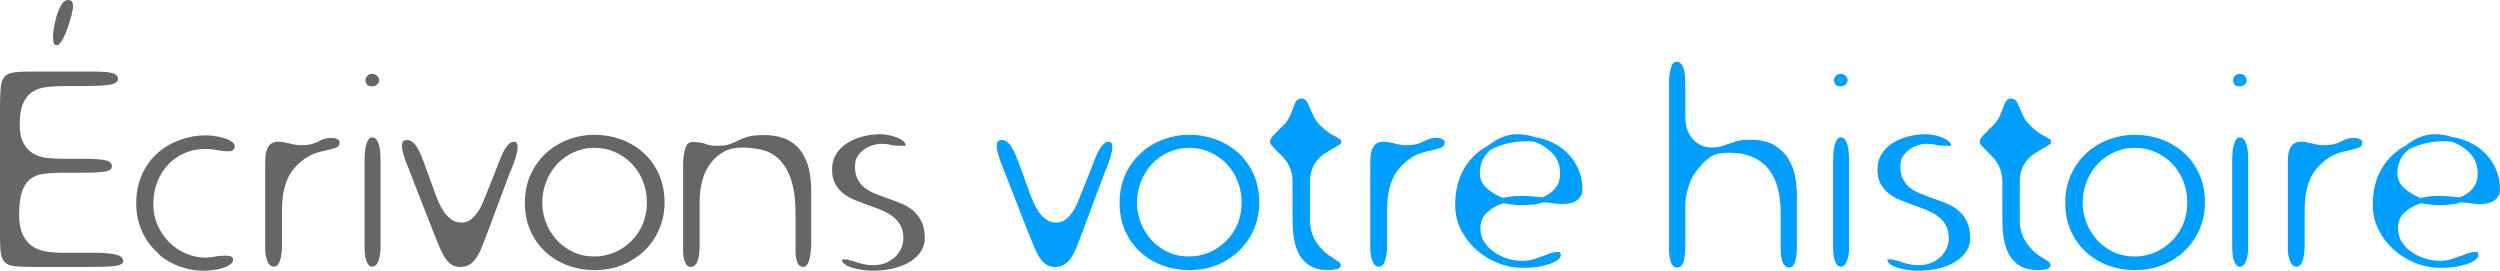
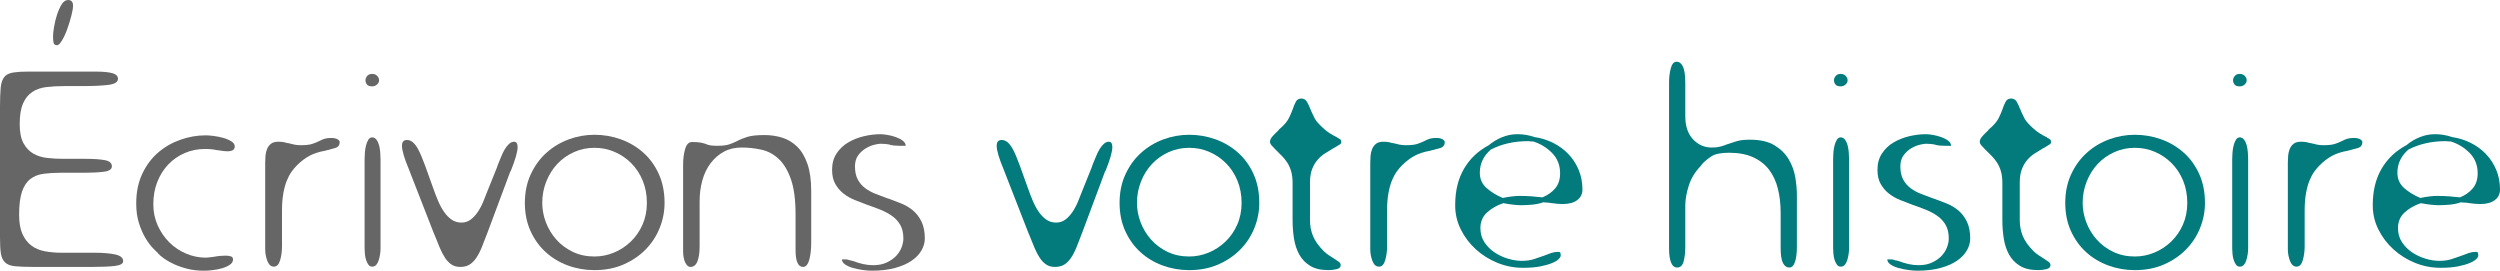
<svg xmlns="http://www.w3.org/2000/svg" version="1.1" id="Calque_1" x="0px" y="0px" width="414.039px" height="44.832px" viewBox="0 0 414.039 44.832" enable-background="new 0 0 414.039 44.832" xml:space="preserve">
  <g>
    <path fill="#666666" d="M17.904,14.064c-1.088,0.128-2.448,0.192-4.08,0.192h-3.12c-1.121,0-2.136,0.056-3.048,0.168   c-0.912,0.112-1.688,0.384-2.328,0.816c-0.641,0.432-1.145,1.064-1.512,1.896c-0.369,0.833-0.552,1.984-0.552,3.456   c0,1.313,0.208,2.352,0.624,3.12c0.416,0.768,0.96,1.344,1.632,1.728c0.672,0.384,1.44,0.624,2.304,0.72s1.759,0.144,2.688,0.144   h3.6c1.375,0,2.456,0.072,3.24,0.216c0.784,0.144,1.176,0.488,1.176,1.032c0,0.48-0.44,0.776-1.32,0.888   c-0.88,0.112-1.912,0.168-3.096,0.168h-3.984c-1.056,0-2.016,0.056-2.88,0.168c-0.864,0.112-1.6,0.4-2.208,0.864   s-1.072,1.16-1.392,2.088c-0.32,0.928-0.48,2.207-0.48,3.84c0,1.313,0.184,2.376,0.552,3.191c0.368,0.816,0.864,1.457,1.488,1.92   c0.624,0.465,1.368,0.777,2.232,0.937c0.864,0.161,1.776,0.239,2.736,0.239H15.6c1.44,0,2.6,0.097,3.48,0.289   c0.88,0.191,1.32,0.561,1.32,1.104c0,0.416-0.449,0.68-1.344,0.792c-0.896,0.112-2.16,0.168-3.792,0.168H5.568   c-1.344,0-2.384-0.04-3.12-0.12c-0.736-0.079-1.28-0.295-1.632-0.647C0.464,43.088,0.24,42.6,0.144,41.977   C0.048,41.352,0,40.465,0,39.313V17.664c0-1.279,0.04-2.344,0.12-3.192c0.08-0.848,0.328-1.479,0.744-1.896   c0.319-0.288,0.784-0.48,1.392-0.576c0.607-0.096,1.408-0.144,2.4-0.144h11.136c1.28,0,2.224,0.089,2.832,0.264   c0.608,0.176,0.912,0.488,0.912,0.936C19.536,13.601,18.992,13.937,17.904,14.064z M11.808,2.64   c-0.192,0.736-0.416,1.464-0.672,2.184c-0.256,0.72-0.544,1.344-0.864,1.872C9.952,7.224,9.68,7.488,9.456,7.488   c-0.288,0-0.472-0.104-0.552-0.312c-0.08-0.208-0.12-0.6-0.12-1.176c0-0.352,0.056-0.864,0.168-1.536   c0.112-0.672,0.271-1.336,0.48-1.992C9.64,1.817,9.896,1.241,10.2,0.744C10.504,0.249,10.864,0,11.28,0   c0.544,0,0.816,0.32,0.816,0.96C12.096,1.344,12,1.904,11.808,2.64z" />
    <path fill="#666666" d="M37.68,25.056c-0.384,0-0.833-0.048-1.344-0.144c-0.064,0-0.136-0.007-0.216-0.024   c-0.08-0.016-0.152-0.024-0.216-0.024c-0.288-0.064-0.584-0.112-0.888-0.144c-0.305-0.032-0.665-0.048-1.08-0.048   c-1.184,0-2.296,0.224-3.336,0.672c-1.041,0.448-1.944,1.072-2.712,1.872c-0.768,0.8-1.376,1.76-1.824,2.879   c-0.448,1.121-0.672,2.369-0.672,3.744c0,1.248,0.24,2.408,0.72,3.48c0.48,1.072,1.12,2.008,1.92,2.809   c0.799,0.799,1.728,1.424,2.784,1.871c1.056,0.449,2.144,0.672,3.264,0.672c0.031,0,0.144-0.008,0.336-0.023s0.4-0.04,0.624-0.072   c0.064,0,0.127-0.008,0.192-0.023c0.064-0.016,0.127-0.024,0.192-0.024c0.32-0.063,0.648-0.112,0.984-0.144   c0.336-0.032,0.648-0.049,0.936-0.049c0.352,0,0.648,0.041,0.888,0.12c0.24,0.081,0.36,0.249,0.36,0.504   c0,0.353-0.176,0.648-0.528,0.888c-0.353,0.24-0.776,0.433-1.272,0.576c-0.497,0.145-1.016,0.248-1.56,0.313   c-0.544,0.063-1.024,0.096-1.44,0.096c-0.992,0-1.904-0.104-2.736-0.313c-0.833-0.208-1.577-0.463-2.232-0.768   c-0.656-0.304-1.208-0.615-1.656-0.936c-0.448-0.32-0.784-0.607-1.008-0.864l-0.048-0.048h0.048c-0.161-0.127-0.44-0.4-0.84-0.816   c-0.4-0.415-0.808-0.967-1.224-1.656c-0.417-0.688-0.776-1.512-1.08-2.472c-0.305-0.96-0.456-2.048-0.456-3.264   c0-1.855,0.336-3.495,1.008-4.92c0.672-1.424,1.552-2.6,2.64-3.528c1.087-0.928,2.32-1.632,3.696-2.112   c1.375-0.48,2.751-0.72,4.128-0.72h0.096c0.288,0,0.696,0.032,1.224,0.096c0.528,0.064,1.056,0.168,1.584,0.312   s0.984,0.336,1.368,0.576c0.384,0.24,0.576,0.521,0.576,0.84C38.88,24.785,38.479,25.056,37.68,25.056z" />
    <path fill="#666666" d="M55.896,23.064c0.24,0.144,0.36,0.296,0.36,0.456c0,0.512-0.24,0.84-0.72,0.984   c-0.48,0.144-1.041,0.296-1.68,0.456c-0.544,0.096-1.032,0.216-1.464,0.36c-0.432,0.144-0.824,0.312-1.176,0.504   c-0.353,0.192-0.696,0.416-1.032,0.672c-0.336,0.257-0.681,0.561-1.032,0.912c-0.288,0.288-0.576,0.632-0.864,1.032   c-0.288,0.4-0.552,0.896-0.792,1.487c-0.24,0.593-0.432,1.297-0.576,2.112s-0.216,1.769-0.216,2.856v5.904   c0,0.832-0.104,1.6-0.312,2.303c-0.208,0.705-0.552,1.057-1.032,1.057s-0.84-0.313-1.08-0.936c-0.24-0.625-0.36-1.272-0.36-1.944   V26.928c0-0.352,0.016-0.728,0.048-1.128c0.032-0.4,0.12-0.775,0.264-1.128c0.144-0.352,0.36-0.64,0.648-0.864   c0.288-0.224,0.688-0.336,1.2-0.336c0.288,0,0.543,0.017,0.768,0.048c0.224,0.032,0.432,0.081,0.624,0.144h-0.096   c0.063,0,0.127,0.008,0.192,0.024c0.064,0.017,0.127,0.024,0.192,0.024c0.352,0.096,0.688,0.176,1.008,0.24   c0.319,0.064,0.672,0.096,1.056,0.096c0.832,0,1.464-0.072,1.896-0.216c0.432-0.144,0.84-0.312,1.224-0.504   c0.288-0.16,0.576-0.28,0.864-0.36c0.288-0.08,0.624-0.12,1.008-0.12C55.296,22.848,55.656,22.92,55.896,23.064z" />
    <path fill="#666666" d="M63.023,41.137c0,0.287-0.024,0.6-0.072,0.936c-0.048,0.336-0.12,0.664-0.216,0.984   c-0.096,0.32-0.232,0.584-0.408,0.791c-0.176,0.209-0.408,0.313-0.696,0.313c-0.256,0-0.464-0.111-0.624-0.336   c-0.16-0.224-0.288-0.487-0.384-0.792c-0.096-0.304-0.161-0.632-0.192-0.983c-0.032-0.353-0.048-0.656-0.048-0.912V26.352   c0-0.319,0.016-0.688,0.048-1.104c0.031-0.416,0.096-0.808,0.192-1.176c0.096-0.368,0.224-0.68,0.384-0.936   c0.16-0.256,0.368-0.384,0.624-0.384c0.288,0,0.528,0.128,0.72,0.384c0.192,0.256,0.336,0.568,0.432,0.936   c0.096,0.368,0.16,0.76,0.192,1.176c0.031,0.417,0.048,0.785,0.048,1.104V41.137z M60.767,13.992   c-0.161-0.208-0.24-0.439-0.24-0.696c0-0.256,0.096-0.496,0.288-0.72c0.192-0.224,0.463-0.336,0.816-0.336   c0.352,0,0.631,0.112,0.84,0.336c0.208,0.224,0.312,0.464,0.312,0.72c0,0.256-0.112,0.488-0.336,0.696   c-0.224,0.208-0.496,0.312-0.816,0.312C61.215,14.304,60.927,14.201,60.767,13.992z" />
    <path fill="#666666" d="M68.351,23.544c0.288,0.24,0.552,0.568,0.792,0.984c0.24,0.416,0.463,0.88,0.672,1.392   c0.208,0.512,0.408,1.024,0.6,1.536l1.344,3.744c0.255,0.736,0.528,1.44,0.816,2.112s0.616,1.271,0.984,1.8   c0.368,0.528,0.784,0.952,1.248,1.272c0.463,0.32,1,0.479,1.608,0.479c0.576,0,1.08-0.159,1.512-0.479   c0.432-0.32,0.823-0.736,1.176-1.248c0.352-0.512,0.664-1.096,0.936-1.752c0.271-0.656,0.536-1.32,0.792-1.992l1.488-3.696   l0.144-0.432c0.192-0.448,0.376-0.896,0.552-1.344c0.175-0.448,0.375-0.856,0.6-1.224c0.223-0.368,0.463-0.664,0.72-0.888   c0.256-0.224,0.528-0.336,0.816-0.336c0.384,0,0.576,0.305,0.576,0.912c0,0.736-0.384,2.064-1.152,3.984h-0.048L80.783,38.4   c-0.353,0.928-0.672,1.752-0.96,2.472s-0.6,1.329-0.936,1.824c-0.336,0.497-0.712,0.872-1.128,1.128   c-0.417,0.256-0.929,0.384-1.536,0.384c-0.576,0-1.064-0.136-1.464-0.407c-0.401-0.271-0.752-0.641-1.056-1.104   c-0.305-0.464-0.593-1.016-0.864-1.656c-0.272-0.64-0.552-1.327-0.84-2.063l-0.24-0.576l-4.08-10.464   c-0.353-0.832-0.624-1.576-0.816-2.232c-0.192-0.655-0.288-1.159-0.288-1.512c0-0.384,0.072-0.648,0.216-0.792   s0.344-0.216,0.6-0.216C67.742,23.184,68.063,23.304,68.351,23.544z" />
    <path fill="#666666" d="M109.246,37.776c-0.544,1.344-1.32,2.528-2.328,3.552c-1.008,1.024-2.225,1.848-3.648,2.473   c-1.424,0.623-3.032,0.936-4.824,0.936c-1.536,0-3-0.257-4.392-0.768c-1.392-0.512-2.616-1.248-3.672-2.209   c-1.056-0.959-1.896-2.127-2.52-3.504c-0.624-1.375-0.936-2.928-0.936-4.656c0-1.759,0.328-3.343,0.984-4.751   c0.655-1.408,1.52-2.592,2.592-3.552c1.072-0.96,2.296-1.696,3.672-2.208c1.375-0.512,2.8-0.768,4.272-0.768   c1.504,0,2.952,0.248,4.344,0.744c1.392,0.497,2.632,1.224,3.72,2.184s1.952,2.145,2.592,3.552c0.64,1.409,0.96,3.008,0.96,4.799   C110.062,35.04,109.79,36.432,109.246,37.776z M90.406,36.816c0.4,1.056,0.976,2.008,1.728,2.855   c0.751,0.849,1.664,1.529,2.736,2.041c1.072,0.512,2.263,0.768,3.576,0.768c1.12,0,2.2-0.217,3.24-0.648   c1.04-0.432,1.968-1.039,2.784-1.824c0.816-0.783,1.464-1.719,1.944-2.808c0.48-1.087,0.72-2.288,0.72-3.601   c0-1.344-0.232-2.574-0.696-3.695c-0.464-1.12-1.097-2.08-1.896-2.88c-0.8-0.8-1.721-1.424-2.76-1.872   c-1.041-0.448-2.153-0.672-3.336-0.672c-1.216,0-2.352,0.24-3.408,0.72c-1.056,0.48-1.968,1.128-2.736,1.944   c-0.768,0.816-1.376,1.784-1.824,2.905c-0.449,1.119-0.672,2.303-0.672,3.551C89.806,34.688,90.005,35.76,90.406,36.816z" />
    <path fill="#666666" d="M117.021,23.904c0.16,0.064,0.367,0.12,0.624,0.168c0.256,0.048,0.64,0.072,1.152,0.072   c0.864,0,1.528-0.079,1.992-0.24c0.463-0.16,0.919-0.352,1.368-0.576h-0.048c0.448-0.224,0.992-0.439,1.632-0.648   c0.64-0.208,1.6-0.312,2.88-0.312c1.023,0,2,0.144,2.928,0.432c0.928,0.288,1.752,0.784,2.472,1.488   c0.72,0.705,1.288,1.656,1.704,2.856c0.416,1.2,0.624,2.696,0.624,4.489v8.592c0,0.479-0.024,0.952-0.072,1.416   s-0.12,0.888-0.216,1.271c-0.096,0.385-0.232,0.696-0.408,0.936c-0.176,0.24-0.392,0.36-0.648,0.36   c-0.833,0-1.248-0.928-1.248-2.784V35.52c0-2.431-0.256-4.375-0.768-5.832c-0.512-1.455-1.184-2.575-2.016-3.359   c-0.832-0.784-1.784-1.296-2.856-1.536c-1.072-0.24-2.168-0.36-3.288-0.36c-1.121,0-2.104,0.232-2.952,0.696   c-0.848,0.464-1.577,1.096-2.184,1.896c-0.608,0.8-1.064,1.744-1.368,2.831c-0.304,1.089-0.456,2.257-0.456,3.505v7.44   c0,1.023-0.12,1.848-0.36,2.471c-0.24,0.625-0.632,0.937-1.176,0.937c-0.32,0-0.6-0.239-0.84-0.72c-0.24-0.48-0.36-1.119-0.36-1.92   V27.36c0-1.024,0.112-1.92,0.336-2.688c0.224-0.768,0.607-1.152,1.152-1.152c0.607,0,1.08,0.032,1.416,0.096   c0.336,0.064,0.631,0.144,0.888,0.24l0.144,0.048H117.021z" />
    <path fill="#666666" d="M146.973,22.344c0.48,0.08,0.943,0.2,1.392,0.36c0.448,0.161,0.832,0.36,1.152,0.6   c0.32,0.24,0.48,0.521,0.48,0.84h-1.056c-0.608,0-1.121-0.048-1.536-0.144v-0.048c-0.449-0.096-0.977-0.144-1.584-0.144   c-0.224,0-0.568,0.056-1.032,0.168c-0.464,0.113-0.936,0.312-1.416,0.6s-0.896,0.672-1.248,1.152s-0.528,1.088-0.528,1.824   c0,0.864,0.151,1.584,0.456,2.161c0.304,0.575,0.712,1.055,1.224,1.439c0.511,0.384,1.096,0.704,1.752,0.96   c0.655,0.257,1.335,0.513,2.04,0.769h0.048c0.704,0.256,1.416,0.527,2.136,0.815c0.72,0.288,1.368,0.672,1.944,1.151   c0.576,0.48,1.048,1.098,1.416,1.849c0.368,0.752,0.552,1.688,0.552,2.808c0,0.672-0.184,1.328-0.552,1.969   s-0.912,1.208-1.632,1.703c-0.72,0.497-1.632,0.896-2.736,1.2s-2.393,0.456-3.864,0.456c-0.449,0-0.953-0.041-1.512-0.119   c-0.56-0.081-1.096-0.193-1.608-0.337c-0.512-0.144-0.944-0.336-1.296-0.575c-0.353-0.24-0.528-0.521-0.528-0.841h0.72   c0.064,0,0.16,0.017,0.288,0.048c0.127,0.033,0.271,0.08,0.432,0.145l-0.048-0.049c0.096,0.033,0.176,0.057,0.24,0.072   c0.063,0.018,0.16,0.041,0.288,0.072c0.48,0.192,1,0.353,1.56,0.48c0.56,0.128,1.128,0.191,1.704,0.191   c0.864,0,1.616-0.151,2.256-0.455c0.64-0.305,1.159-0.673,1.56-1.104c0.4-0.433,0.696-0.903,0.888-1.416   c0.192-0.512,0.288-0.991,0.288-1.44c0-0.895-0.168-1.639-0.504-2.232c-0.336-0.591-0.785-1.087-1.344-1.487   c-0.56-0.399-1.192-0.744-1.896-1.032c-0.704-0.287-1.44-0.559-2.208-0.816c-0.704-0.255-1.408-0.527-2.112-0.815   c-0.705-0.288-1.328-0.647-1.872-1.08c-0.544-0.432-0.992-0.96-1.344-1.584s-0.528-1.399-0.528-2.328   c0-1.056,0.248-1.96,0.744-2.712c0.496-0.751,1.135-1.359,1.92-1.824c0.784-0.463,1.648-0.808,2.592-1.032   c0.944-0.223,1.864-0.336,2.76-0.336C146.109,22.224,146.493,22.265,146.973,22.344z" />
-     <path fill="#009EFF" d="M166.845,23.544c0.288,0.24,0.552,0.568,0.792,0.984c0.24,0.416,0.464,0.88,0.672,1.392   c0.208,0.512,0.408,1.024,0.601,1.536l1.344,3.744c0.256,0.736,0.527,1.44,0.815,2.112s0.616,1.271,0.984,1.8   c0.367,0.528,0.784,0.952,1.248,1.272s1,0.479,1.608,0.479c0.575,0,1.079-0.159,1.512-0.479c0.432-0.32,0.823-0.736,1.176-1.248   c0.352-0.512,0.664-1.096,0.937-1.752c0.271-0.656,0.535-1.32,0.792-1.992l1.487-3.696l0.145-0.432   c0.191-0.448,0.375-0.896,0.552-1.344c0.176-0.448,0.376-0.856,0.6-1.224c0.224-0.368,0.464-0.664,0.721-0.888   c0.256-0.224,0.527-0.336,0.815-0.336c0.384,0,0.576,0.305,0.576,0.912c0,0.736-0.384,2.064-1.152,3.984h-0.048L179.276,38.4   c-0.353,0.928-0.672,1.752-0.96,2.472s-0.6,1.329-0.936,1.824c-0.336,0.497-0.713,0.872-1.128,1.128   c-0.416,0.256-0.929,0.384-1.536,0.384c-0.576,0-1.064-0.136-1.464-0.407c-0.4-0.271-0.752-0.641-1.057-1.104   c-0.304-0.464-0.592-1.016-0.863-1.656c-0.272-0.64-0.553-1.327-0.84-2.063l-0.24-0.576l-4.08-10.464   c-0.353-0.832-0.624-1.576-0.816-2.232c-0.191-0.655-0.288-1.159-0.288-1.512c0-0.384,0.072-0.648,0.217-0.792   c0.144-0.144,0.343-0.216,0.6-0.216C166.236,23.184,166.557,23.304,166.845,23.544z" />
-     <path fill="#009EFF" d="M207.74,37.776c-0.545,1.344-1.32,2.528-2.328,3.552c-1.008,1.024-2.225,1.848-3.648,2.473   c-1.424,0.623-3.032,0.936-4.823,0.936c-1.536,0-3-0.257-4.393-0.768c-1.392-0.512-2.615-1.248-3.672-2.209   c-1.056-0.959-1.896-2.127-2.52-3.504c-0.624-1.375-0.937-2.928-0.937-4.656c0-1.759,0.328-3.343,0.984-4.751   c0.655-1.408,1.52-2.592,2.592-3.552s2.296-1.696,3.672-2.208c1.376-0.512,2.8-0.768,4.272-0.768c1.504,0,2.952,0.248,4.344,0.744   c1.392,0.497,2.632,1.224,3.72,2.184s1.952,2.145,2.592,3.552c0.641,1.409,0.96,3.008,0.96,4.799   C208.556,35.04,208.284,36.432,207.74,37.776z M188.9,36.816c0.399,1.056,0.976,2.008,1.728,2.855   c0.752,0.849,1.664,1.529,2.736,2.041c1.071,0.512,2.264,0.768,3.576,0.768c1.119,0,2.199-0.217,3.239-0.648   s1.969-1.039,2.784-1.824c0.816-0.783,1.464-1.719,1.944-2.808c0.479-1.087,0.72-2.288,0.72-3.601c0-1.344-0.232-2.574-0.695-3.695   c-0.465-1.12-1.097-2.08-1.896-2.88s-1.721-1.424-2.76-1.872c-1.04-0.448-2.152-0.672-3.336-0.672c-1.217,0-2.353,0.24-3.408,0.72   s-1.968,1.128-2.736,1.944c-0.768,0.816-1.376,1.784-1.824,2.905c-0.448,1.119-0.672,2.303-0.672,3.551   C188.3,34.688,188.5,35.76,188.9,36.816z" />
-     <path fill="#009EFF" d="M220.243,22.08c0.463,0.288,0.871,0.512,1.224,0.672V22.8c0.224,0.096,0.392,0.192,0.504,0.288   c0.112,0.096,0.168,0.24,0.168,0.432c0,0.161-0.071,0.288-0.216,0.384c-0.144,0.096-0.328,0.208-0.552,0.336   c-0.096,0.064-0.185,0.12-0.264,0.168c-0.081,0.048-0.185,0.104-0.313,0.168c-0.416,0.256-0.848,0.521-1.296,0.792   c-0.448,0.272-0.864,0.624-1.248,1.056c-0.384,0.432-0.696,0.952-0.936,1.56c-0.24,0.608-0.36,1.36-0.36,2.256v6.24   c0,0.928,0.168,1.8,0.504,2.615c0.336,0.816,0.92,1.641,1.752,2.473c0.256,0.256,0.528,0.48,0.816,0.672s0.56,0.368,0.815,0.527   c0.352,0.225,0.64,0.417,0.864,0.576c0.224,0.161,0.336,0.354,0.336,0.576c0,0.32-0.216,0.535-0.647,0.648   c-0.433,0.111-0.905,0.168-1.416,0.168c-1.217,0-2.208-0.232-2.977-0.696c-0.768-0.464-1.368-1.08-1.8-1.848   c-0.432-0.769-0.729-1.647-0.888-2.64c-0.161-0.992-0.24-2.017-0.24-3.072v-6.192c0-0.735-0.08-1.375-0.24-1.92   c-0.16-0.544-0.376-1.024-0.647-1.44c-0.272-0.416-0.561-0.775-0.864-1.08c-0.305-0.304-0.601-0.6-0.889-0.888l-0.239-0.24   c-0.257-0.256-0.465-0.48-0.624-0.672c-0.161-0.192-0.24-0.384-0.24-0.576c0-0.288,0.151-0.6,0.456-0.936   c0.304-0.336,0.632-0.664,0.984-0.984h-0.049l0.192-0.192c0.063-0.064,0.128-0.12,0.192-0.168c0.063-0.048,0.127-0.104,0.191-0.168   l0.288-0.288c0.384-0.384,0.688-0.8,0.912-1.248c0.224-0.448,0.415-0.896,0.576-1.344c0.159-0.48,0.336-0.904,0.528-1.272   c0.191-0.367,0.495-0.552,0.911-0.552s0.728,0.176,0.937,0.528c0.208,0.353,0.408,0.785,0.6,1.296v-0.048   c0.032,0.064,0.056,0.128,0.072,0.192c0.016,0.064,0.04,0.128,0.072,0.192c0.159,0.353,0.327,0.705,0.504,1.056   c0.176,0.353,0.487,0.752,0.936,1.2C219.242,21.344,219.778,21.792,220.243,22.08z" />
-     <path fill="#009EFF" d="M238.914,23.064c0.24,0.144,0.36,0.296,0.36,0.456c0,0.512-0.24,0.84-0.72,0.984   c-0.48,0.144-1.04,0.296-1.681,0.456c-0.544,0.096-1.031,0.216-1.464,0.36c-0.432,0.144-0.824,0.312-1.176,0.504   c-0.353,0.192-0.696,0.416-1.032,0.672c-0.336,0.257-0.68,0.561-1.031,0.912c-0.288,0.288-0.576,0.632-0.864,1.032   c-0.288,0.4-0.552,0.896-0.792,1.487c-0.24,0.593-0.433,1.297-0.576,2.112s-0.216,1.769-0.216,2.856v5.904   c0,0.832-0.104,1.6-0.313,2.303c-0.208,0.705-0.552,1.057-1.031,1.057c-0.48,0-0.841-0.313-1.08-0.936   c-0.24-0.625-0.36-1.272-0.36-1.944V26.928c0-0.352,0.016-0.728,0.048-1.128c0.031-0.4,0.12-0.775,0.264-1.128   c0.145-0.352,0.36-0.64,0.648-0.864c0.288-0.224,0.688-0.336,1.2-0.336c0.288,0,0.544,0.017,0.768,0.048   c0.224,0.032,0.433,0.081,0.624,0.144h-0.096c0.063,0,0.127,0.008,0.192,0.024c0.063,0.017,0.127,0.024,0.191,0.024   c0.352,0.096,0.688,0.176,1.008,0.24c0.319,0.064,0.672,0.096,1.057,0.096c0.831,0,1.464-0.072,1.896-0.216   c0.433-0.144,0.84-0.312,1.225-0.504c0.287-0.16,0.575-0.28,0.863-0.36c0.288-0.08,0.624-0.12,1.008-0.12   C238.314,22.848,238.675,22.92,238.914,23.064z" />
-     <path fill="#009EFF" d="M248.97,33.648c-1.056,0.352-1.952,0.863-2.688,1.535c-0.736,0.672-1.104,1.537-1.104,2.593   c0,0.896,0.224,1.68,0.672,2.353c0.448,0.672,1.009,1.231,1.681,1.68s1.407,0.791,2.208,1.031c0.799,0.24,1.567,0.36,2.304,0.36   c0.768,0,1.44-0.097,2.016-0.288c0.576-0.191,1.136-0.384,1.681-0.576c0.384-0.16,0.768-0.304,1.151-0.432   c0.385-0.127,0.769-0.191,1.152-0.191c0.224,0,0.352,0.056,0.384,0.168c0.031,0.111,0.048,0.264,0.048,0.455   c0,0.16-0.112,0.353-0.336,0.576c-0.224,0.225-0.584,0.44-1.08,0.648s-1.136,0.393-1.92,0.552c-0.784,0.16-1.736,0.239-2.855,0.239   h-0.097c-1.439,0-2.832-0.271-4.176-0.815s-2.536-1.288-3.576-2.231s-1.872-2.041-2.495-3.289   c-0.624-1.248-0.937-2.574-0.937-3.983v-0.097c0-2.335,0.487-4.335,1.464-6c0.976-1.664,2.344-2.959,4.104-3.888   c0.64-0.544,1.368-0.984,2.184-1.32c0.816-0.336,1.672-0.504,2.568-0.504c0.96,0,1.903,0.161,2.832,0.48   c1.087,0.161,2.111,0.48,3.071,0.96s1.801,1.097,2.521,1.848c0.72,0.752,1.288,1.625,1.704,2.616   c0.415,0.993,0.624,2.081,0.624,3.264c0,0.736-0.288,1.32-0.864,1.752s-1.376,0.647-2.4,0.647c-0.512,0-1.104-0.048-1.775-0.144   c-0.064,0-0.129-0.008-0.192-0.024c-0.064-0.016-0.112-0.024-0.144-0.024c-0.161-0.031-0.336-0.047-0.528-0.047   s-0.384-0.016-0.576-0.049c-0.544,0.192-1.136,0.32-1.775,0.385c-0.641,0.064-1.28,0.096-1.92,0.096   C251.161,33.984,250.186,33.873,248.97,33.648z M246.186,31.129c0.736,0.656,1.633,1.207,2.688,1.655   c1.088-0.224,2.016-0.336,2.784-0.336c0.735,0,1.416,0.024,2.04,0.071c0.624,0.049,1.207,0.105,1.752,0.168   c0.864-0.352,1.567-0.847,2.111-1.487c0.544-0.64,0.816-1.472,0.816-2.496c0-1.344-0.44-2.464-1.32-3.36   c-0.88-0.896-1.928-1.536-3.144-1.92h-0.336c-0.064,0-0.145-0.008-0.24-0.024s-0.176-0.024-0.24-0.024   c-2.336,0-4.4,0.464-6.191,1.392c-1.217,1.056-1.824,2.336-1.824,3.84C245.082,29.633,245.449,30.473,246.186,31.129z" />
-     <path fill="#009EFF" d="M279.113,19.296c0,1.6,0.424,2.856,1.271,3.768c0.848,0.912,1.88,1.368,3.096,1.368   c0.544,0,1.009-0.048,1.393-0.144c0.384-0.096,0.768-0.223,1.152-0.384c0.031,0,0.055-0.008,0.071-0.024   c0.016-0.016,0.04-0.024,0.072-0.024c0.447-0.16,0.943-0.319,1.488-0.48c0.543-0.16,1.264-0.24,2.16-0.24   c1.695,0,3.055,0.312,4.079,0.936s1.808,1.4,2.353,2.328c0.544,0.928,0.903,1.92,1.08,2.976c0.176,1.056,0.264,2.032,0.264,2.929   v8.592c0,1.024-0.104,1.848-0.312,2.472c-0.209,0.624-0.521,0.937-0.937,0.937c-0.448,0-0.8-0.248-1.056-0.744   c-0.257-0.496-0.384-1.336-0.384-2.521v-5.808c0-1.44-0.152-2.768-0.456-3.984c-0.305-1.216-0.792-2.263-1.464-3.144   c-0.673-0.879-1.553-1.567-2.641-2.064c-1.088-0.496-2.416-0.744-3.983-0.744c-1.345,0-2.321,0.2-2.929,0.6   c-0.608,0.401-1.104,0.809-1.487,1.224l-0.336,0.432c-0.896,0.928-1.536,1.993-1.921,3.192c-0.384,1.2-0.575,2.297-0.575,3.288   v6.864c0,0.863-0.089,1.648-0.265,2.352c-0.176,0.705-0.536,1.057-1.08,1.057c-0.448,0-0.784-0.271-1.008-0.816   c-0.224-0.544-0.336-1.313-0.336-2.305V13.632c0-0.832,0.096-1.608,0.288-2.328s0.512-1.08,0.96-1.08s0.8,0.272,1.056,0.816   c0.256,0.544,0.385,1.472,0.385,2.784V19.296z" />
-     <path fill="#009EFF" d="M306.233,41.137c0,0.287-0.024,0.6-0.072,0.936s-0.12,0.664-0.216,0.984s-0.232,0.584-0.408,0.791   c-0.176,0.209-0.407,0.313-0.695,0.313c-0.257,0-0.465-0.111-0.624-0.336c-0.161-0.224-0.288-0.487-0.385-0.792   c-0.096-0.304-0.16-0.632-0.191-0.983c-0.032-0.353-0.048-0.656-0.048-0.912V26.352c0-0.319,0.016-0.688,0.048-1.104   c0.031-0.416,0.096-0.808,0.191-1.176c0.097-0.368,0.224-0.68,0.385-0.936c0.159-0.256,0.367-0.384,0.624-0.384   c0.288,0,0.527,0.128,0.72,0.384c0.191,0.256,0.336,0.568,0.432,0.936c0.097,0.368,0.16,0.76,0.192,1.176   c0.031,0.417,0.048,0.785,0.048,1.104V41.137z M303.978,13.992c-0.16-0.208-0.24-0.439-0.24-0.696c0-0.256,0.096-0.496,0.288-0.72   c0.192-0.224,0.464-0.336,0.816-0.336c0.352,0,0.631,0.112,0.84,0.336c0.207,0.224,0.312,0.464,0.312,0.72   c0,0.256-0.112,0.488-0.336,0.696c-0.224,0.208-0.496,0.312-0.815,0.312C304.425,14.304,304.137,14.201,303.978,13.992z" />
-     <path fill="#009EFF" d="M320.104,22.344c0.48,0.08,0.943,0.2,1.392,0.36c0.448,0.161,0.832,0.36,1.152,0.6   c0.319,0.24,0.48,0.521,0.48,0.84h-1.057c-0.608,0-1.12-0.048-1.536-0.144v-0.048c-0.448-0.096-0.976-0.144-1.584-0.144   c-0.224,0-0.568,0.056-1.031,0.168c-0.465,0.113-0.937,0.312-1.416,0.6c-0.48,0.288-0.896,0.672-1.248,1.152   c-0.353,0.48-0.528,1.088-0.528,1.824c0,0.864,0.151,1.584,0.456,2.161c0.304,0.575,0.712,1.055,1.224,1.439   c0.512,0.384,1.096,0.704,1.752,0.96c0.656,0.257,1.336,0.513,2.04,0.769h0.049c0.703,0.256,1.416,0.527,2.136,0.815   s1.368,0.672,1.943,1.151c0.576,0.48,1.048,1.098,1.416,1.849c0.368,0.752,0.553,1.688,0.553,2.808   c0,0.672-0.185,1.328-0.553,1.969s-0.911,1.208-1.632,1.703c-0.72,0.497-1.632,0.896-2.735,1.2   c-1.104,0.304-2.393,0.456-3.864,0.456c-0.448,0-0.952-0.041-1.512-0.119c-0.561-0.081-1.097-0.193-1.608-0.337   c-0.513-0.144-0.944-0.336-1.296-0.575c-0.353-0.24-0.528-0.521-0.528-0.841h0.72c0.064,0,0.16,0.017,0.288,0.048   c0.128,0.033,0.271,0.08,0.433,0.145l-0.048-0.049c0.096,0.033,0.175,0.057,0.239,0.072c0.064,0.018,0.16,0.041,0.288,0.072   c0.48,0.192,1,0.353,1.561,0.48c0.56,0.128,1.128,0.191,1.704,0.191c0.863,0,1.615-0.151,2.256-0.455   c0.64-0.305,1.159-0.673,1.56-1.104c0.4-0.433,0.696-0.903,0.889-1.416c0.191-0.512,0.287-0.991,0.287-1.44   c0-0.895-0.168-1.639-0.504-2.232c-0.336-0.591-0.784-1.087-1.344-1.487c-0.561-0.399-1.192-0.744-1.896-1.032   c-0.705-0.287-1.44-0.559-2.208-0.816c-0.705-0.255-1.409-0.527-2.112-0.815c-0.704-0.288-1.328-0.647-1.872-1.08   c-0.545-0.432-0.992-0.96-1.344-1.584c-0.353-0.624-0.528-1.399-0.528-2.328c0-1.056,0.247-1.96,0.744-2.712   c0.496-0.751,1.136-1.359,1.92-1.824c0.784-0.463,1.647-0.808,2.592-1.032c0.943-0.223,1.864-0.336,2.76-0.336   C319.24,22.224,319.625,22.265,320.104,22.344z" />
-     <path fill="#009EFF" d="M337.793,22.08c0.463,0.288,0.871,0.512,1.224,0.672V22.8c0.224,0.096,0.392,0.192,0.504,0.288   c0.112,0.096,0.168,0.24,0.168,0.432c0,0.161-0.071,0.288-0.216,0.384c-0.144,0.096-0.328,0.208-0.552,0.336   c-0.096,0.064-0.185,0.12-0.264,0.168c-0.081,0.048-0.185,0.104-0.313,0.168c-0.416,0.256-0.848,0.521-1.296,0.792   c-0.448,0.272-0.864,0.624-1.248,1.056c-0.384,0.432-0.696,0.952-0.936,1.56c-0.24,0.608-0.36,1.36-0.36,2.256v6.24   c0,0.928,0.168,1.8,0.504,2.615c0.336,0.816,0.92,1.641,1.752,2.473c0.256,0.256,0.528,0.48,0.816,0.672s0.56,0.368,0.815,0.527   c0.352,0.225,0.64,0.417,0.864,0.576c0.224,0.161,0.336,0.354,0.336,0.576c0,0.32-0.216,0.535-0.647,0.648   c-0.433,0.111-0.905,0.168-1.416,0.168c-1.217,0-2.208-0.232-2.977-0.696c-0.768-0.464-1.368-1.08-1.8-1.848   c-0.432-0.769-0.729-1.647-0.888-2.64c-0.161-0.992-0.24-2.017-0.24-3.072v-6.192c0-0.735-0.08-1.375-0.24-1.92   c-0.16-0.544-0.376-1.024-0.647-1.44c-0.272-0.416-0.561-0.775-0.864-1.08c-0.305-0.304-0.601-0.6-0.889-0.888l-0.239-0.24   c-0.257-0.256-0.465-0.48-0.624-0.672c-0.161-0.192-0.24-0.384-0.24-0.576c0-0.288,0.151-0.6,0.456-0.936   c0.304-0.336,0.632-0.664,0.984-0.984h-0.049l0.192-0.192c0.063-0.064,0.128-0.12,0.192-0.168c0.063-0.048,0.127-0.104,0.191-0.168   l0.288-0.288c0.384-0.384,0.688-0.8,0.912-1.248c0.224-0.448,0.415-0.896,0.576-1.344c0.159-0.48,0.336-0.904,0.528-1.272   c0.191-0.367,0.495-0.552,0.911-0.552s0.728,0.176,0.937,0.528c0.208,0.353,0.408,0.785,0.6,1.296v-0.048   c0.032,0.064,0.056,0.128,0.072,0.192c0.016,0.064,0.04,0.128,0.072,0.192c0.159,0.353,0.327,0.705,0.504,1.056   c0.176,0.353,0.487,0.752,0.936,1.2C336.792,21.344,337.328,21.792,337.793,22.08z" />
-     <path fill="#009EFF" d="M364.36,37.776c-0.545,1.344-1.32,2.528-2.328,3.552c-1.008,1.024-2.225,1.848-3.648,2.473   c-1.424,0.623-3.032,0.936-4.823,0.936c-1.536,0-3-0.257-4.393-0.768c-1.392-0.512-2.615-1.248-3.672-2.209   c-1.056-0.959-1.896-2.127-2.52-3.504c-0.624-1.375-0.937-2.928-0.937-4.656c0-1.759,0.328-3.343,0.984-4.751   c0.655-1.408,1.52-2.592,2.592-3.552s2.296-1.696,3.672-2.208c1.376-0.512,2.8-0.768,4.272-0.768c1.504,0,2.952,0.248,4.344,0.744   c1.392,0.497,2.632,1.224,3.72,2.184s1.952,2.145,2.592,3.552c0.641,1.409,0.96,3.008,0.96,4.799   C365.176,35.04,364.904,36.432,364.36,37.776z M345.521,36.816c0.399,1.056,0.976,2.008,1.728,2.855   c0.752,0.849,1.664,1.529,2.736,2.041c1.071,0.512,2.264,0.768,3.576,0.768c1.119,0,2.199-0.217,3.239-0.648   s1.969-1.039,2.784-1.824c0.816-0.783,1.464-1.719,1.944-2.808c0.479-1.087,0.72-2.288,0.72-3.601c0-1.344-0.232-2.574-0.695-3.695   c-0.465-1.12-1.097-2.08-1.896-2.88s-1.721-1.424-2.76-1.872c-1.04-0.448-2.152-0.672-3.336-0.672c-1.217,0-2.353,0.24-3.408,0.72   s-1.968,1.128-2.736,1.944c-0.768,0.816-1.376,1.784-1.824,2.905c-0.448,1.119-0.672,2.303-0.672,3.551   C344.92,34.688,345.12,35.76,345.521,36.816z" />
-     <path fill="#009EFF" d="M372.327,41.137c0,0.287-0.024,0.6-0.072,0.936s-0.12,0.664-0.216,0.984s-0.232,0.584-0.408,0.791   c-0.176,0.209-0.407,0.313-0.695,0.313c-0.257,0-0.465-0.111-0.624-0.336c-0.161-0.224-0.288-0.487-0.385-0.792   c-0.096-0.304-0.16-0.632-0.191-0.983c-0.032-0.353-0.048-0.656-0.048-0.912V26.352c0-0.319,0.016-0.688,0.048-1.104   c0.031-0.416,0.096-0.808,0.191-1.176c0.097-0.368,0.224-0.68,0.385-0.936c0.159-0.256,0.367-0.384,0.624-0.384   c0.288,0,0.527,0.128,0.72,0.384c0.191,0.256,0.336,0.568,0.432,0.936c0.097,0.368,0.16,0.76,0.192,1.176   c0.031,0.417,0.048,0.785,0.048,1.104V41.137z M370.071,13.992c-0.16-0.208-0.24-0.439-0.24-0.696c0-0.256,0.096-0.496,0.288-0.72   c0.192-0.224,0.464-0.336,0.816-0.336c0.352,0,0.631,0.112,0.84,0.336c0.207,0.224,0.312,0.464,0.312,0.72   c0,0.256-0.112,0.488-0.336,0.696c-0.224,0.208-0.496,0.312-0.815,0.312C370.519,14.304,370.23,14.201,370.071,13.992z" />
-     <path fill="#009EFF" d="M390.879,23.064c0.24,0.144,0.36,0.296,0.36,0.456c0,0.512-0.24,0.84-0.72,0.984   c-0.48,0.144-1.04,0.296-1.681,0.456c-0.544,0.096-1.031,0.216-1.464,0.36c-0.432,0.144-0.824,0.312-1.176,0.504   c-0.353,0.192-0.696,0.416-1.032,0.672c-0.336,0.257-0.68,0.561-1.031,0.912c-0.288,0.288-0.576,0.632-0.864,1.032   c-0.288,0.4-0.552,0.896-0.792,1.487c-0.24,0.593-0.433,1.297-0.576,2.112s-0.216,1.769-0.216,2.856v5.904   c0,0.832-0.104,1.6-0.313,2.303c-0.208,0.705-0.552,1.057-1.031,1.057c-0.48,0-0.841-0.313-1.08-0.936   c-0.24-0.625-0.36-1.272-0.36-1.944V26.928c0-0.352,0.016-0.728,0.048-1.128c0.031-0.4,0.12-0.775,0.264-1.128   c0.145-0.352,0.36-0.64,0.648-0.864c0.288-0.224,0.688-0.336,1.2-0.336c0.288,0,0.544,0.017,0.768,0.048   c0.224,0.032,0.433,0.081,0.624,0.144h-0.096c0.063,0,0.127,0.008,0.192,0.024c0.063,0.017,0.127,0.024,0.191,0.024   c0.352,0.096,0.688,0.176,1.008,0.24c0.319,0.064,0.672,0.096,1.057,0.096c0.831,0,1.464-0.072,1.896-0.216   c0.433-0.144,0.84-0.312,1.225-0.504c0.287-0.16,0.575-0.28,0.863-0.36c0.288-0.08,0.624-0.12,1.008-0.12   C390.279,22.848,390.64,22.92,390.879,23.064z" />
-     <path fill="#009EFF" d="M400.935,33.648c-1.056,0.352-1.952,0.863-2.688,1.535c-0.736,0.672-1.104,1.537-1.104,2.593   c0,0.896,0.224,1.68,0.672,2.353c0.448,0.672,1.009,1.231,1.681,1.68s1.407,0.791,2.208,1.031c0.799,0.24,1.567,0.36,2.304,0.36   c0.768,0,1.44-0.097,2.016-0.288c0.576-0.191,1.136-0.384,1.681-0.576c0.384-0.16,0.768-0.304,1.151-0.432   c0.385-0.127,0.769-0.191,1.152-0.191c0.224,0,0.352,0.056,0.384,0.168c0.031,0.111,0.048,0.264,0.048,0.455   c0,0.16-0.112,0.353-0.336,0.576c-0.224,0.225-0.584,0.44-1.08,0.648s-1.136,0.393-1.92,0.552c-0.784,0.16-1.736,0.239-2.855,0.239   h-0.097c-1.439,0-2.832-0.271-4.176-0.815s-2.536-1.288-3.576-2.231s-1.872-2.041-2.495-3.289   c-0.624-1.248-0.937-2.574-0.937-3.983v-0.097c0-2.335,0.487-4.335,1.464-6c0.976-1.664,2.344-2.959,4.104-3.888   c0.64-0.544,1.368-0.984,2.184-1.32c0.816-0.336,1.672-0.504,2.568-0.504c0.96,0,1.903,0.161,2.832,0.48   c1.087,0.161,2.111,0.48,3.071,0.96s1.801,1.097,2.521,1.848c0.72,0.752,1.288,1.625,1.704,2.616   c0.415,0.993,0.624,2.081,0.624,3.264c0,0.736-0.288,1.32-0.864,1.752s-1.376,0.647-2.4,0.647c-0.512,0-1.104-0.048-1.775-0.144   c-0.064,0-0.129-0.008-0.192-0.024c-0.064-0.016-0.112-0.024-0.144-0.024c-0.161-0.031-0.336-0.047-0.528-0.047   s-0.384-0.016-0.576-0.049c-0.544,0.192-1.136,0.32-1.775,0.385c-0.641,0.064-1.28,0.096-1.92,0.096   C403.126,33.984,402.15,33.873,400.935,33.648z M398.15,31.129c0.736,0.656,1.633,1.207,2.688,1.655   c1.088-0.224,2.016-0.336,2.784-0.336c0.735,0,1.416,0.024,2.04,0.071c0.624,0.049,1.207,0.105,1.752,0.168   c0.864-0.352,1.567-0.847,2.111-1.487c0.544-0.64,0.816-1.472,0.816-2.496c0-1.344-0.44-2.464-1.32-3.36   c-0.88-0.896-1.928-1.536-3.144-1.92h-0.336c-0.064,0-0.145-0.008-0.24-0.024s-0.176-0.024-0.24-0.024   c-2.336,0-4.4,0.464-6.191,1.392c-1.217,1.056-1.824,2.336-1.824,3.84C397.047,29.633,397.414,30.473,398.15,31.129z" />
+     <path fill="#037a7c" d="M166.845,23.544c0.288,0.24,0.552,0.568,0.792,0.984c0.24,0.416,0.464,0.88,0.672,1.392   c0.208,0.512,0.408,1.024,0.601,1.536l1.344,3.744c0.256,0.736,0.527,1.44,0.815,2.112s0.616,1.271,0.984,1.8   c0.367,0.528,0.784,0.952,1.248,1.272s1,0.479,1.608,0.479c0.575,0,1.079-0.159,1.512-0.479c0.432-0.32,0.823-0.736,1.176-1.248   c0.352-0.512,0.664-1.096,0.937-1.752c0.271-0.656,0.535-1.32,0.792-1.992l1.487-3.696l0.145-0.432   c0.191-0.448,0.375-0.896,0.552-1.344c0.176-0.448,0.376-0.856,0.6-1.224c0.224-0.368,0.464-0.664,0.721-0.888   c0.256-0.224,0.527-0.336,0.815-0.336c0.384,0,0.576,0.305,0.576,0.912c0,0.736-0.384,2.064-1.152,3.984h-0.048L179.276,38.4   c-0.353,0.928-0.672,1.752-0.96,2.472s-0.6,1.329-0.936,1.824c-0.336,0.497-0.713,0.872-1.128,1.128   c-0.416,0.256-0.929,0.384-1.536,0.384c-0.576,0-1.064-0.136-1.464-0.407c-0.4-0.271-0.752-0.641-1.057-1.104   c-0.304-0.464-0.592-1.016-0.863-1.656c-0.272-0.64-0.553-1.327-0.84-2.063l-0.24-0.576l-4.08-10.464   c-0.353-0.832-0.624-1.576-0.816-2.232c-0.191-0.655-0.288-1.159-0.288-1.512c0-0.384,0.072-0.648,0.217-0.792   c0.144-0.144,0.343-0.216,0.6-0.216C166.236,23.184,166.557,23.304,166.845,23.544z" />
+     <path fill="#037a7c" d="M207.74,37.776c-0.545,1.344-1.32,2.528-2.328,3.552c-1.008,1.024-2.225,1.848-3.648,2.473   c-1.424,0.623-3.032,0.936-4.823,0.936c-1.536,0-3-0.257-4.393-0.768c-1.392-0.512-2.615-1.248-3.672-2.209   c-1.056-0.959-1.896-2.127-2.52-3.504c-0.624-1.375-0.937-2.928-0.937-4.656c0-1.759,0.328-3.343,0.984-4.751   c0.655-1.408,1.52-2.592,2.592-3.552s2.296-1.696,3.672-2.208c1.376-0.512,2.8-0.768,4.272-0.768c1.504,0,2.952,0.248,4.344,0.744   c1.392,0.497,2.632,1.224,3.72,2.184s1.952,2.145,2.592,3.552c0.641,1.409,0.96,3.008,0.96,4.799   C208.556,35.04,208.284,36.432,207.74,37.776z M188.9,36.816c0.399,1.056,0.976,2.008,1.728,2.855   c0.752,0.849,1.664,1.529,2.736,2.041c1.071,0.512,2.264,0.768,3.576,0.768c1.119,0,2.199-0.217,3.239-0.648   s1.969-1.039,2.784-1.824c0.816-0.783,1.464-1.719,1.944-2.808c0.479-1.087,0.72-2.288,0.72-3.601c0-1.344-0.232-2.574-0.695-3.695   c-0.465-1.12-1.097-2.08-1.896-2.88s-1.721-1.424-2.76-1.872c-1.04-0.448-2.152-0.672-3.336-0.672c-1.217,0-2.353,0.24-3.408,0.72   s-1.968,1.128-2.736,1.944c-0.768,0.816-1.376,1.784-1.824,2.905c-0.448,1.119-0.672,2.303-0.672,3.551   C188.3,34.688,188.5,35.76,188.9,36.816z" />
+     <path fill="#037a7c" d="M220.243,22.08c0.463,0.288,0.871,0.512,1.224,0.672V22.8c0.224,0.096,0.392,0.192,0.504,0.288   c0.112,0.096,0.168,0.24,0.168,0.432c0,0.161-0.071,0.288-0.216,0.384c-0.144,0.096-0.328,0.208-0.552,0.336   c-0.096,0.064-0.185,0.12-0.264,0.168c-0.081,0.048-0.185,0.104-0.313,0.168c-0.416,0.256-0.848,0.521-1.296,0.792   c-0.448,0.272-0.864,0.624-1.248,1.056c-0.384,0.432-0.696,0.952-0.936,1.56c-0.24,0.608-0.36,1.36-0.36,2.256v6.24   c0,0.928,0.168,1.8,0.504,2.615c0.336,0.816,0.92,1.641,1.752,2.473c0.256,0.256,0.528,0.48,0.816,0.672s0.56,0.368,0.815,0.527   c0.352,0.225,0.64,0.417,0.864,0.576c0.224,0.161,0.336,0.354,0.336,0.576c0,0.32-0.216,0.535-0.647,0.648   c-0.433,0.111-0.905,0.168-1.416,0.168c-1.217,0-2.208-0.232-2.977-0.696c-0.768-0.464-1.368-1.08-1.8-1.848   c-0.432-0.769-0.729-1.647-0.888-2.64c-0.161-0.992-0.24-2.017-0.24-3.072v-6.192c0-0.735-0.08-1.375-0.24-1.92   c-0.16-0.544-0.376-1.024-0.647-1.44c-0.272-0.416-0.561-0.775-0.864-1.08c-0.305-0.304-0.601-0.6-0.889-0.888l-0.239-0.24   c-0.257-0.256-0.465-0.48-0.624-0.672c-0.161-0.192-0.24-0.384-0.24-0.576c0-0.288,0.151-0.6,0.456-0.936   c0.304-0.336,0.632-0.664,0.984-0.984h-0.049l0.192-0.192c0.063-0.064,0.128-0.12,0.192-0.168c0.063-0.048,0.127-0.104,0.191-0.168   l0.288-0.288c0.384-0.384,0.688-0.8,0.912-1.248c0.224-0.448,0.415-0.896,0.576-1.344c0.159-0.48,0.336-0.904,0.528-1.272   c0.191-0.367,0.495-0.552,0.911-0.552s0.728,0.176,0.937,0.528c0.208,0.353,0.408,0.785,0.6,1.296v-0.048   c0.032,0.064,0.056,0.128,0.072,0.192c0.016,0.064,0.04,0.128,0.072,0.192c0.159,0.353,0.327,0.705,0.504,1.056   c0.176,0.353,0.487,0.752,0.936,1.2C219.242,21.344,219.778,21.792,220.243,22.08z" />
+     <path fill="#037a7c" d="M238.914,23.064c0.24,0.144,0.36,0.296,0.36,0.456c0,0.512-0.24,0.84-0.72,0.984   c-0.48,0.144-1.04,0.296-1.681,0.456c-0.544,0.096-1.031,0.216-1.464,0.36c-0.432,0.144-0.824,0.312-1.176,0.504   c-0.353,0.192-0.696,0.416-1.032,0.672c-0.336,0.257-0.68,0.561-1.031,0.912c-0.288,0.288-0.576,0.632-0.864,1.032   c-0.288,0.4-0.552,0.896-0.792,1.487c-0.24,0.593-0.433,1.297-0.576,2.112s-0.216,1.769-0.216,2.856v5.904   c0,0.832-0.104,1.6-0.313,2.303c-0.208,0.705-0.552,1.057-1.031,1.057c-0.48,0-0.841-0.313-1.08-0.936   c-0.24-0.625-0.36-1.272-0.36-1.944V26.928c0-0.352,0.016-0.728,0.048-1.128c0.031-0.4,0.12-0.775,0.264-1.128   c0.145-0.352,0.36-0.64,0.648-0.864c0.288-0.224,0.688-0.336,1.2-0.336c0.288,0,0.544,0.017,0.768,0.048   c0.224,0.032,0.433,0.081,0.624,0.144h-0.096c0.063,0,0.127,0.008,0.192,0.024c0.063,0.017,0.127,0.024,0.191,0.024   c0.352,0.096,0.688,0.176,1.008,0.24c0.319,0.064,0.672,0.096,1.057,0.096c0.831,0,1.464-0.072,1.896-0.216   c0.433-0.144,0.84-0.312,1.225-0.504c0.287-0.16,0.575-0.28,0.863-0.36c0.288-0.08,0.624-0.12,1.008-0.12   C238.314,22.848,238.675,22.92,238.914,23.064z" />
+     <path fill="#037a7c" d="M248.97,33.648c-1.056,0.352-1.952,0.863-2.688,1.535c-0.736,0.672-1.104,1.537-1.104,2.593   c0,0.896,0.224,1.68,0.672,2.353c0.448,0.672,1.009,1.231,1.681,1.68s1.407,0.791,2.208,1.031c0.799,0.24,1.567,0.36,2.304,0.36   c0.768,0,1.44-0.097,2.016-0.288c0.576-0.191,1.136-0.384,1.681-0.576c0.384-0.16,0.768-0.304,1.151-0.432   c0.385-0.127,0.769-0.191,1.152-0.191c0.224,0,0.352,0.056,0.384,0.168c0.031,0.111,0.048,0.264,0.048,0.455   c0,0.16-0.112,0.353-0.336,0.576c-0.224,0.225-0.584,0.44-1.08,0.648s-1.136,0.393-1.92,0.552c-0.784,0.16-1.736,0.239-2.855,0.239   h-0.097c-1.439,0-2.832-0.271-4.176-0.815s-2.536-1.288-3.576-2.231s-1.872-2.041-2.495-3.289   c-0.624-1.248-0.937-2.574-0.937-3.983v-0.097c0-2.335,0.487-4.335,1.464-6c0.976-1.664,2.344-2.959,4.104-3.888   c0.64-0.544,1.368-0.984,2.184-1.32c0.816-0.336,1.672-0.504,2.568-0.504c0.96,0,1.903,0.161,2.832,0.48   c1.087,0.161,2.111,0.48,3.071,0.96s1.801,1.097,2.521,1.848c0.72,0.752,1.288,1.625,1.704,2.616   c0.415,0.993,0.624,2.081,0.624,3.264c0,0.736-0.288,1.32-0.864,1.752s-1.376,0.647-2.4,0.647c-0.512,0-1.104-0.048-1.775-0.144   c-0.064,0-0.129-0.008-0.192-0.024c-0.064-0.016-0.112-0.024-0.144-0.024c-0.161-0.031-0.336-0.047-0.528-0.047   s-0.384-0.016-0.576-0.049c-0.544,0.192-1.136,0.32-1.775,0.385c-0.641,0.064-1.28,0.096-1.92,0.096   C251.161,33.984,250.186,33.873,248.97,33.648z M246.186,31.129c0.736,0.656,1.633,1.207,2.688,1.655   c1.088-0.224,2.016-0.336,2.784-0.336c0.735,0,1.416,0.024,2.04,0.071c0.624,0.049,1.207,0.105,1.752,0.168   c0.864-0.352,1.567-0.847,2.111-1.487c0.544-0.64,0.816-1.472,0.816-2.496c0-1.344-0.44-2.464-1.32-3.36   c-0.88-0.896-1.928-1.536-3.144-1.92h-0.336c-0.064,0-0.145-0.008-0.24-0.024s-0.176-0.024-0.24-0.024   c-2.336,0-4.4,0.464-6.191,1.392c-1.217,1.056-1.824,2.336-1.824,3.84C245.082,29.633,245.449,30.473,246.186,31.129z" />
+     <path fill="#037a7c" d="M279.113,19.296c0,1.6,0.424,2.856,1.271,3.768c0.848,0.912,1.88,1.368,3.096,1.368   c0.544,0,1.009-0.048,1.393-0.144c0.384-0.096,0.768-0.223,1.152-0.384c0.031,0,0.055-0.008,0.071-0.024   c0.016-0.016,0.04-0.024,0.072-0.024c0.447-0.16,0.943-0.319,1.488-0.48c0.543-0.16,1.264-0.24,2.16-0.24   c1.695,0,3.055,0.312,4.079,0.936s1.808,1.4,2.353,2.328c0.544,0.928,0.903,1.92,1.08,2.976c0.176,1.056,0.264,2.032,0.264,2.929   v8.592c0,1.024-0.104,1.848-0.312,2.472c-0.209,0.624-0.521,0.937-0.937,0.937c-0.448,0-0.8-0.248-1.056-0.744   c-0.257-0.496-0.384-1.336-0.384-2.521v-5.808c0-1.44-0.152-2.768-0.456-3.984c-0.305-1.216-0.792-2.263-1.464-3.144   c-0.673-0.879-1.553-1.567-2.641-2.064c-1.088-0.496-2.416-0.744-3.983-0.744c-1.345,0-2.321,0.2-2.929,0.6   c-0.608,0.401-1.104,0.809-1.487,1.224l-0.336,0.432c-0.896,0.928-1.536,1.993-1.921,3.192c-0.384,1.2-0.575,2.297-0.575,3.288   v6.864c0,0.863-0.089,1.648-0.265,2.352c-0.176,0.705-0.536,1.057-1.08,1.057c-0.448,0-0.784-0.271-1.008-0.816   c-0.224-0.544-0.336-1.313-0.336-2.305V13.632c0-0.832,0.096-1.608,0.288-2.328s0.512-1.08,0.96-1.08s0.8,0.272,1.056,0.816   c0.256,0.544,0.385,1.472,0.385,2.784V19.296z" />
+     <path fill="#037a7c" d="M306.233,41.137c0,0.287-0.024,0.6-0.072,0.936s-0.12,0.664-0.216,0.984s-0.232,0.584-0.408,0.791   c-0.176,0.209-0.407,0.313-0.695,0.313c-0.257,0-0.465-0.111-0.624-0.336c-0.161-0.224-0.288-0.487-0.385-0.792   c-0.096-0.304-0.16-0.632-0.191-0.983c-0.032-0.353-0.048-0.656-0.048-0.912V26.352c0-0.319,0.016-0.688,0.048-1.104   c0.031-0.416,0.096-0.808,0.191-1.176c0.097-0.368,0.224-0.68,0.385-0.936c0.159-0.256,0.367-0.384,0.624-0.384   c0.288,0,0.527,0.128,0.72,0.384c0.191,0.256,0.336,0.568,0.432,0.936c0.097,0.368,0.16,0.76,0.192,1.176   c0.031,0.417,0.048,0.785,0.048,1.104V41.137z M303.978,13.992c-0.16-0.208-0.24-0.439-0.24-0.696c0-0.256,0.096-0.496,0.288-0.72   c0.192-0.224,0.464-0.336,0.816-0.336c0.352,0,0.631,0.112,0.84,0.336c0.207,0.224,0.312,0.464,0.312,0.72   c0,0.256-0.112,0.488-0.336,0.696c-0.224,0.208-0.496,0.312-0.815,0.312C304.425,14.304,304.137,14.201,303.978,13.992z" />
+     <path fill="#037a7c" d="M320.104,22.344c0.48,0.08,0.943,0.2,1.392,0.36c0.448,0.161,0.832,0.36,1.152,0.6   c0.319,0.24,0.48,0.521,0.48,0.84h-1.057c-0.608,0-1.12-0.048-1.536-0.144v-0.048c-0.448-0.096-0.976-0.144-1.584-0.144   c-0.224,0-0.568,0.056-1.031,0.168c-0.465,0.113-0.937,0.312-1.416,0.6c-0.48,0.288-0.896,0.672-1.248,1.152   c-0.353,0.48-0.528,1.088-0.528,1.824c0,0.864,0.151,1.584,0.456,2.161c0.304,0.575,0.712,1.055,1.224,1.439   c0.512,0.384,1.096,0.704,1.752,0.96c0.656,0.257,1.336,0.513,2.04,0.769h0.049c0.703,0.256,1.416,0.527,2.136,0.815   s1.368,0.672,1.943,1.151c0.576,0.48,1.048,1.098,1.416,1.849c0.368,0.752,0.553,1.688,0.553,2.808   c0,0.672-0.185,1.328-0.553,1.969s-0.911,1.208-1.632,1.703c-0.72,0.497-1.632,0.896-2.735,1.2   c-1.104,0.304-2.393,0.456-3.864,0.456c-0.448,0-0.952-0.041-1.512-0.119c-0.561-0.081-1.097-0.193-1.608-0.337   c-0.513-0.144-0.944-0.336-1.296-0.575c-0.353-0.24-0.528-0.521-0.528-0.841h0.72c0.064,0,0.16,0.017,0.288,0.048   c0.128,0.033,0.271,0.08,0.433,0.145l-0.048-0.049c0.096,0.033,0.175,0.057,0.239,0.072c0.064,0.018,0.16,0.041,0.288,0.072   c0.48,0.192,1,0.353,1.561,0.48c0.56,0.128,1.128,0.191,1.704,0.191c0.863,0,1.615-0.151,2.256-0.455   c0.64-0.305,1.159-0.673,1.56-1.104c0.4-0.433,0.696-0.903,0.889-1.416c0.191-0.512,0.287-0.991,0.287-1.44   c0-0.895-0.168-1.639-0.504-2.232c-0.336-0.591-0.784-1.087-1.344-1.487c-0.561-0.399-1.192-0.744-1.896-1.032   c-0.705-0.287-1.44-0.559-2.208-0.816c-0.705-0.255-1.409-0.527-2.112-0.815c-0.704-0.288-1.328-0.647-1.872-1.08   c-0.545-0.432-0.992-0.96-1.344-1.584c-0.353-0.624-0.528-1.399-0.528-2.328c0-1.056,0.247-1.96,0.744-2.712   c0.496-0.751,1.136-1.359,1.92-1.824c0.784-0.463,1.647-0.808,2.592-1.032c0.943-0.223,1.864-0.336,2.76-0.336   C319.24,22.224,319.625,22.265,320.104,22.344z" />
+     <path fill="#037a7c" d="M337.793,22.08c0.463,0.288,0.871,0.512,1.224,0.672V22.8c0.224,0.096,0.392,0.192,0.504,0.288   c0.112,0.096,0.168,0.24,0.168,0.432c0,0.161-0.071,0.288-0.216,0.384c-0.144,0.096-0.328,0.208-0.552,0.336   c-0.096,0.064-0.185,0.12-0.264,0.168c-0.081,0.048-0.185,0.104-0.313,0.168c-0.416,0.256-0.848,0.521-1.296,0.792   c-0.448,0.272-0.864,0.624-1.248,1.056c-0.384,0.432-0.696,0.952-0.936,1.56c-0.24,0.608-0.36,1.36-0.36,2.256v6.24   c0,0.928,0.168,1.8,0.504,2.615c0.336,0.816,0.92,1.641,1.752,2.473c0.256,0.256,0.528,0.48,0.816,0.672s0.56,0.368,0.815,0.527   c0.352,0.225,0.64,0.417,0.864,0.576c0.224,0.161,0.336,0.354,0.336,0.576c0,0.32-0.216,0.535-0.647,0.648   c-0.433,0.111-0.905,0.168-1.416,0.168c-1.217,0-2.208-0.232-2.977-0.696c-0.768-0.464-1.368-1.08-1.8-1.848   c-0.432-0.769-0.729-1.647-0.888-2.64c-0.161-0.992-0.24-2.017-0.24-3.072v-6.192c0-0.735-0.08-1.375-0.24-1.92   c-0.16-0.544-0.376-1.024-0.647-1.44c-0.272-0.416-0.561-0.775-0.864-1.08c-0.305-0.304-0.601-0.6-0.889-0.888l-0.239-0.24   c-0.257-0.256-0.465-0.48-0.624-0.672c-0.161-0.192-0.24-0.384-0.24-0.576c0-0.288,0.151-0.6,0.456-0.936   c0.304-0.336,0.632-0.664,0.984-0.984h-0.049l0.192-0.192c0.063-0.064,0.128-0.12,0.192-0.168c0.063-0.048,0.127-0.104,0.191-0.168   l0.288-0.288c0.384-0.384,0.688-0.8,0.912-1.248c0.224-0.448,0.415-0.896,0.576-1.344c0.159-0.48,0.336-0.904,0.528-1.272   c0.191-0.367,0.495-0.552,0.911-0.552s0.728,0.176,0.937,0.528c0.208,0.353,0.408,0.785,0.6,1.296v-0.048   c0.032,0.064,0.056,0.128,0.072,0.192c0.016,0.064,0.04,0.128,0.072,0.192c0.159,0.353,0.327,0.705,0.504,1.056   c0.176,0.353,0.487,0.752,0.936,1.2C336.792,21.344,337.328,21.792,337.793,22.08z" />
+     <path fill="#037a7c" d="M364.36,37.776c-0.545,1.344-1.32,2.528-2.328,3.552c-1.008,1.024-2.225,1.848-3.648,2.473   c-1.424,0.623-3.032,0.936-4.823,0.936c-1.536,0-3-0.257-4.393-0.768c-1.392-0.512-2.615-1.248-3.672-2.209   c-1.056-0.959-1.896-2.127-2.52-3.504c-0.624-1.375-0.937-2.928-0.937-4.656c0-1.759,0.328-3.343,0.984-4.751   c0.655-1.408,1.52-2.592,2.592-3.552s2.296-1.696,3.672-2.208c1.376-0.512,2.8-0.768,4.272-0.768c1.504,0,2.952,0.248,4.344,0.744   c1.392,0.497,2.632,1.224,3.72,2.184s1.952,2.145,2.592,3.552c0.641,1.409,0.96,3.008,0.96,4.799   C365.176,35.04,364.904,36.432,364.36,37.776z M345.521,36.816c0.399,1.056,0.976,2.008,1.728,2.855   c0.752,0.849,1.664,1.529,2.736,2.041c1.071,0.512,2.264,0.768,3.576,0.768c1.119,0,2.199-0.217,3.239-0.648   s1.969-1.039,2.784-1.824c0.816-0.783,1.464-1.719,1.944-2.808c0.479-1.087,0.72-2.288,0.72-3.601c0-1.344-0.232-2.574-0.695-3.695   c-0.465-1.12-1.097-2.08-1.896-2.88s-1.721-1.424-2.76-1.872c-1.04-0.448-2.152-0.672-3.336-0.672c-1.217,0-2.353,0.24-3.408,0.72   s-1.968,1.128-2.736,1.944c-0.768,0.816-1.376,1.784-1.824,2.905c-0.448,1.119-0.672,2.303-0.672,3.551   C344.92,34.688,345.12,35.76,345.521,36.816z" />
+     <path fill="#037a7c" d="M372.327,41.137c0,0.287-0.024,0.6-0.072,0.936s-0.12,0.664-0.216,0.984s-0.232,0.584-0.408,0.791   c-0.176,0.209-0.407,0.313-0.695,0.313c-0.257,0-0.465-0.111-0.624-0.336c-0.161-0.224-0.288-0.487-0.385-0.792   c-0.096-0.304-0.16-0.632-0.191-0.983c-0.032-0.353-0.048-0.656-0.048-0.912V26.352c0-0.319,0.016-0.688,0.048-1.104   c0.031-0.416,0.096-0.808,0.191-1.176c0.097-0.368,0.224-0.68,0.385-0.936c0.159-0.256,0.367-0.384,0.624-0.384   c0.288,0,0.527,0.128,0.72,0.384c0.191,0.256,0.336,0.568,0.432,0.936c0.097,0.368,0.16,0.76,0.192,1.176   c0.031,0.417,0.048,0.785,0.048,1.104V41.137z M370.071,13.992c-0.16-0.208-0.24-0.439-0.24-0.696c0-0.256,0.096-0.496,0.288-0.72   c0.192-0.224,0.464-0.336,0.816-0.336c0.352,0,0.631,0.112,0.84,0.336c0.207,0.224,0.312,0.464,0.312,0.72   c0,0.256-0.112,0.488-0.336,0.696c-0.224,0.208-0.496,0.312-0.815,0.312C370.519,14.304,370.23,14.201,370.071,13.992z" />
+     <path fill="#037a7c" d="M390.879,23.064c0.24,0.144,0.36,0.296,0.36,0.456c0,0.512-0.24,0.84-0.72,0.984   c-0.48,0.144-1.04,0.296-1.681,0.456c-0.544,0.096-1.031,0.216-1.464,0.36c-0.432,0.144-0.824,0.312-1.176,0.504   c-0.353,0.192-0.696,0.416-1.032,0.672c-0.336,0.257-0.68,0.561-1.031,0.912c-0.288,0.288-0.576,0.632-0.864,1.032   c-0.288,0.4-0.552,0.896-0.792,1.487c-0.24,0.593-0.433,1.297-0.576,2.112s-0.216,1.769-0.216,2.856v5.904   c0,0.832-0.104,1.6-0.313,2.303c-0.208,0.705-0.552,1.057-1.031,1.057c-0.48,0-0.841-0.313-1.08-0.936   c-0.24-0.625-0.36-1.272-0.36-1.944V26.928c0-0.352,0.016-0.728,0.048-1.128c0.031-0.4,0.12-0.775,0.264-1.128   c0.145-0.352,0.36-0.64,0.648-0.864c0.288-0.224,0.688-0.336,1.2-0.336c0.288,0,0.544,0.017,0.768,0.048   c0.224,0.032,0.433,0.081,0.624,0.144h-0.096c0.063,0,0.127,0.008,0.192,0.024c0.063,0.017,0.127,0.024,0.191,0.024   c0.352,0.096,0.688,0.176,1.008,0.24c0.319,0.064,0.672,0.096,1.057,0.096c0.831,0,1.464-0.072,1.896-0.216   c0.433-0.144,0.84-0.312,1.225-0.504c0.287-0.16,0.575-0.28,0.863-0.36c0.288-0.08,0.624-0.12,1.008-0.12   C390.279,22.848,390.64,22.92,390.879,23.064z" />
+     <path fill="#037a7c" d="M400.935,33.648c-1.056,0.352-1.952,0.863-2.688,1.535c-0.736,0.672-1.104,1.537-1.104,2.593   c0,0.896,0.224,1.68,0.672,2.353c0.448,0.672,1.009,1.231,1.681,1.68s1.407,0.791,2.208,1.031c0.799,0.24,1.567,0.36,2.304,0.36   c0.768,0,1.44-0.097,2.016-0.288c0.576-0.191,1.136-0.384,1.681-0.576c0.384-0.16,0.768-0.304,1.151-0.432   c0.385-0.127,0.769-0.191,1.152-0.191c0.224,0,0.352,0.056,0.384,0.168c0.031,0.111,0.048,0.264,0.048,0.455   c0,0.16-0.112,0.353-0.336,0.576c-0.224,0.225-0.584,0.44-1.08,0.648s-1.136,0.393-1.92,0.552c-0.784,0.16-1.736,0.239-2.855,0.239   h-0.097c-1.439,0-2.832-0.271-4.176-0.815s-2.536-1.288-3.576-2.231s-1.872-2.041-2.495-3.289   c-0.624-1.248-0.937-2.574-0.937-3.983v-0.097c0-2.335,0.487-4.335,1.464-6c0.976-1.664,2.344-2.959,4.104-3.888   c0.64-0.544,1.368-0.984,2.184-1.32c0.816-0.336,1.672-0.504,2.568-0.504c0.96,0,1.903,0.161,2.832,0.48   c1.087,0.161,2.111,0.48,3.071,0.96s1.801,1.097,2.521,1.848c0.72,0.752,1.288,1.625,1.704,2.616   c0.415,0.993,0.624,2.081,0.624,3.264c0,0.736-0.288,1.32-0.864,1.752s-1.376,0.647-2.4,0.647c-0.512,0-1.104-0.048-1.775-0.144   c-0.064,0-0.129-0.008-0.192-0.024c-0.064-0.016-0.112-0.024-0.144-0.024c-0.161-0.031-0.336-0.047-0.528-0.047   s-0.384-0.016-0.576-0.049c-0.544,0.192-1.136,0.32-1.775,0.385c-0.641,0.064-1.28,0.096-1.92,0.096   C403.126,33.984,402.15,33.873,400.935,33.648z M398.15,31.129c0.736,0.656,1.633,1.207,2.688,1.655   c1.088-0.224,2.016-0.336,2.784-0.336c0.735,0,1.416,0.024,2.04,0.071c0.624,0.049,1.207,0.105,1.752,0.168   c0.864-0.352,1.567-0.847,2.111-1.487c0.544-0.64,0.816-1.472,0.816-2.496c0-1.344-0.44-2.464-1.32-3.36   c-0.88-0.896-1.928-1.536-3.144-1.92h-0.336c-0.064,0-0.145-0.008-0.24-0.024s-0.176-0.024-0.24-0.024   c-2.336,0-4.4,0.464-6.191,1.392c-1.217,1.056-1.824,2.336-1.824,3.84C397.047,29.633,397.414,30.473,398.15,31.129z" />
  </g>
</svg>
